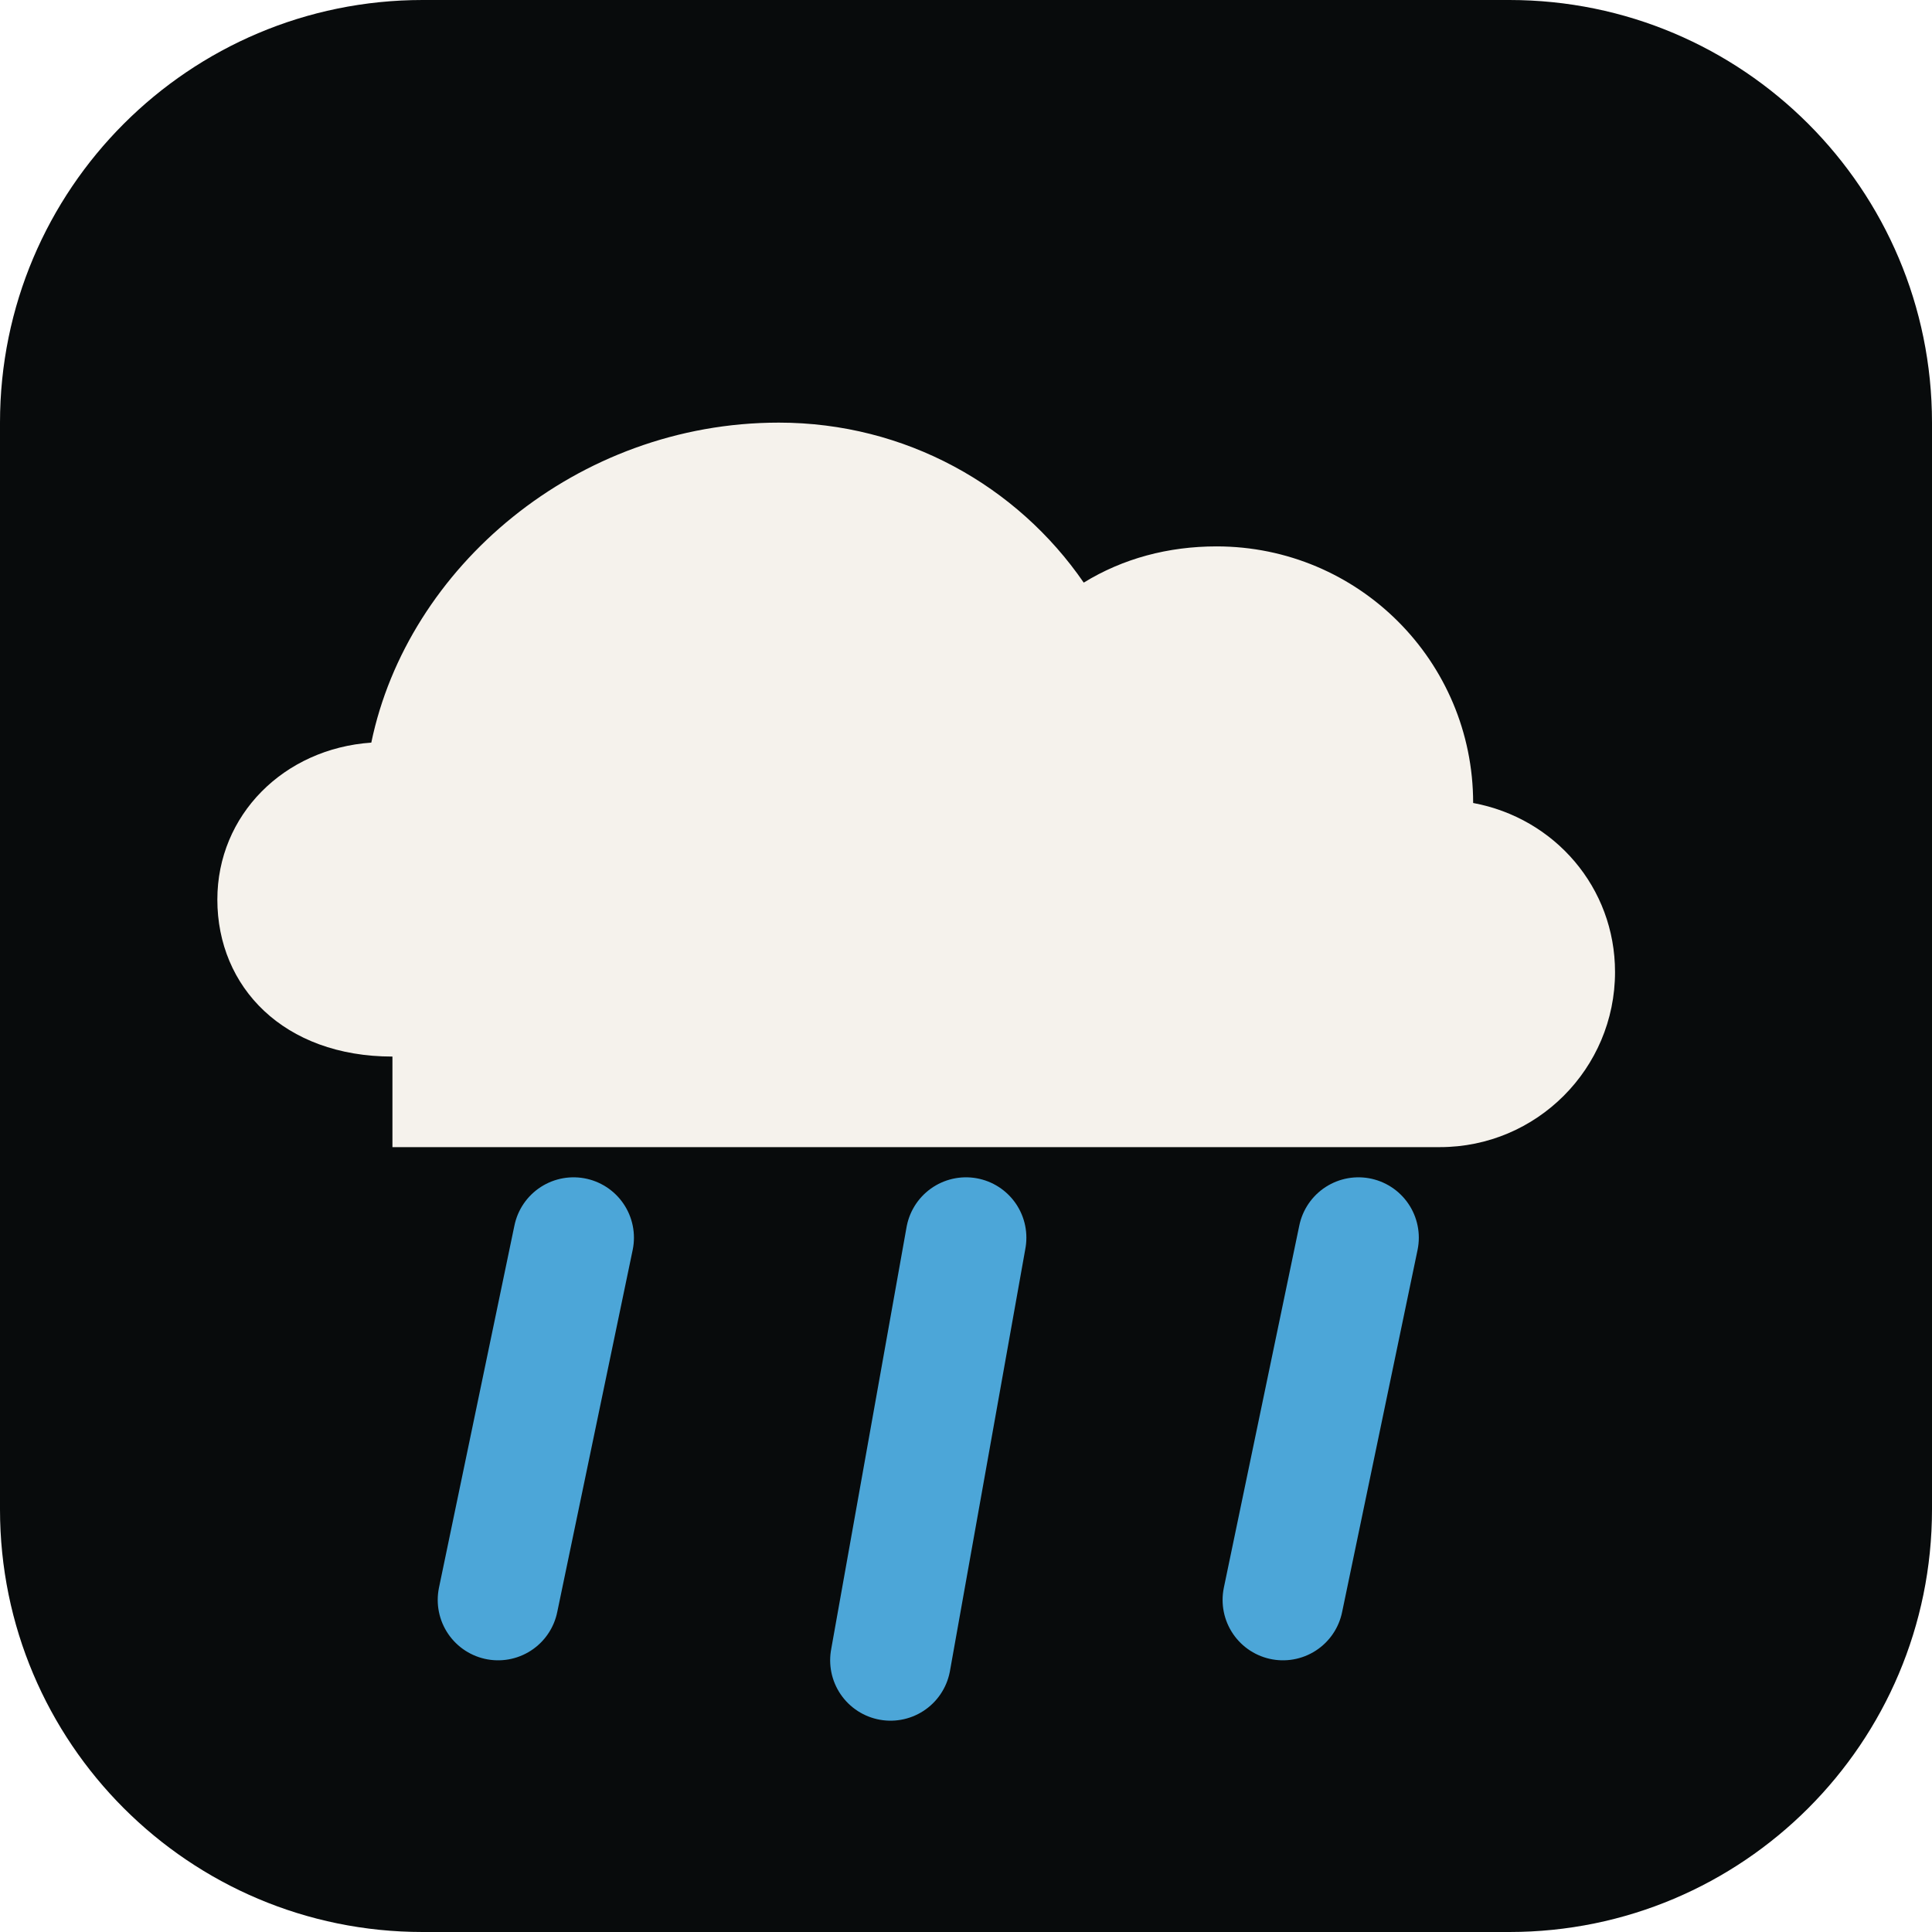
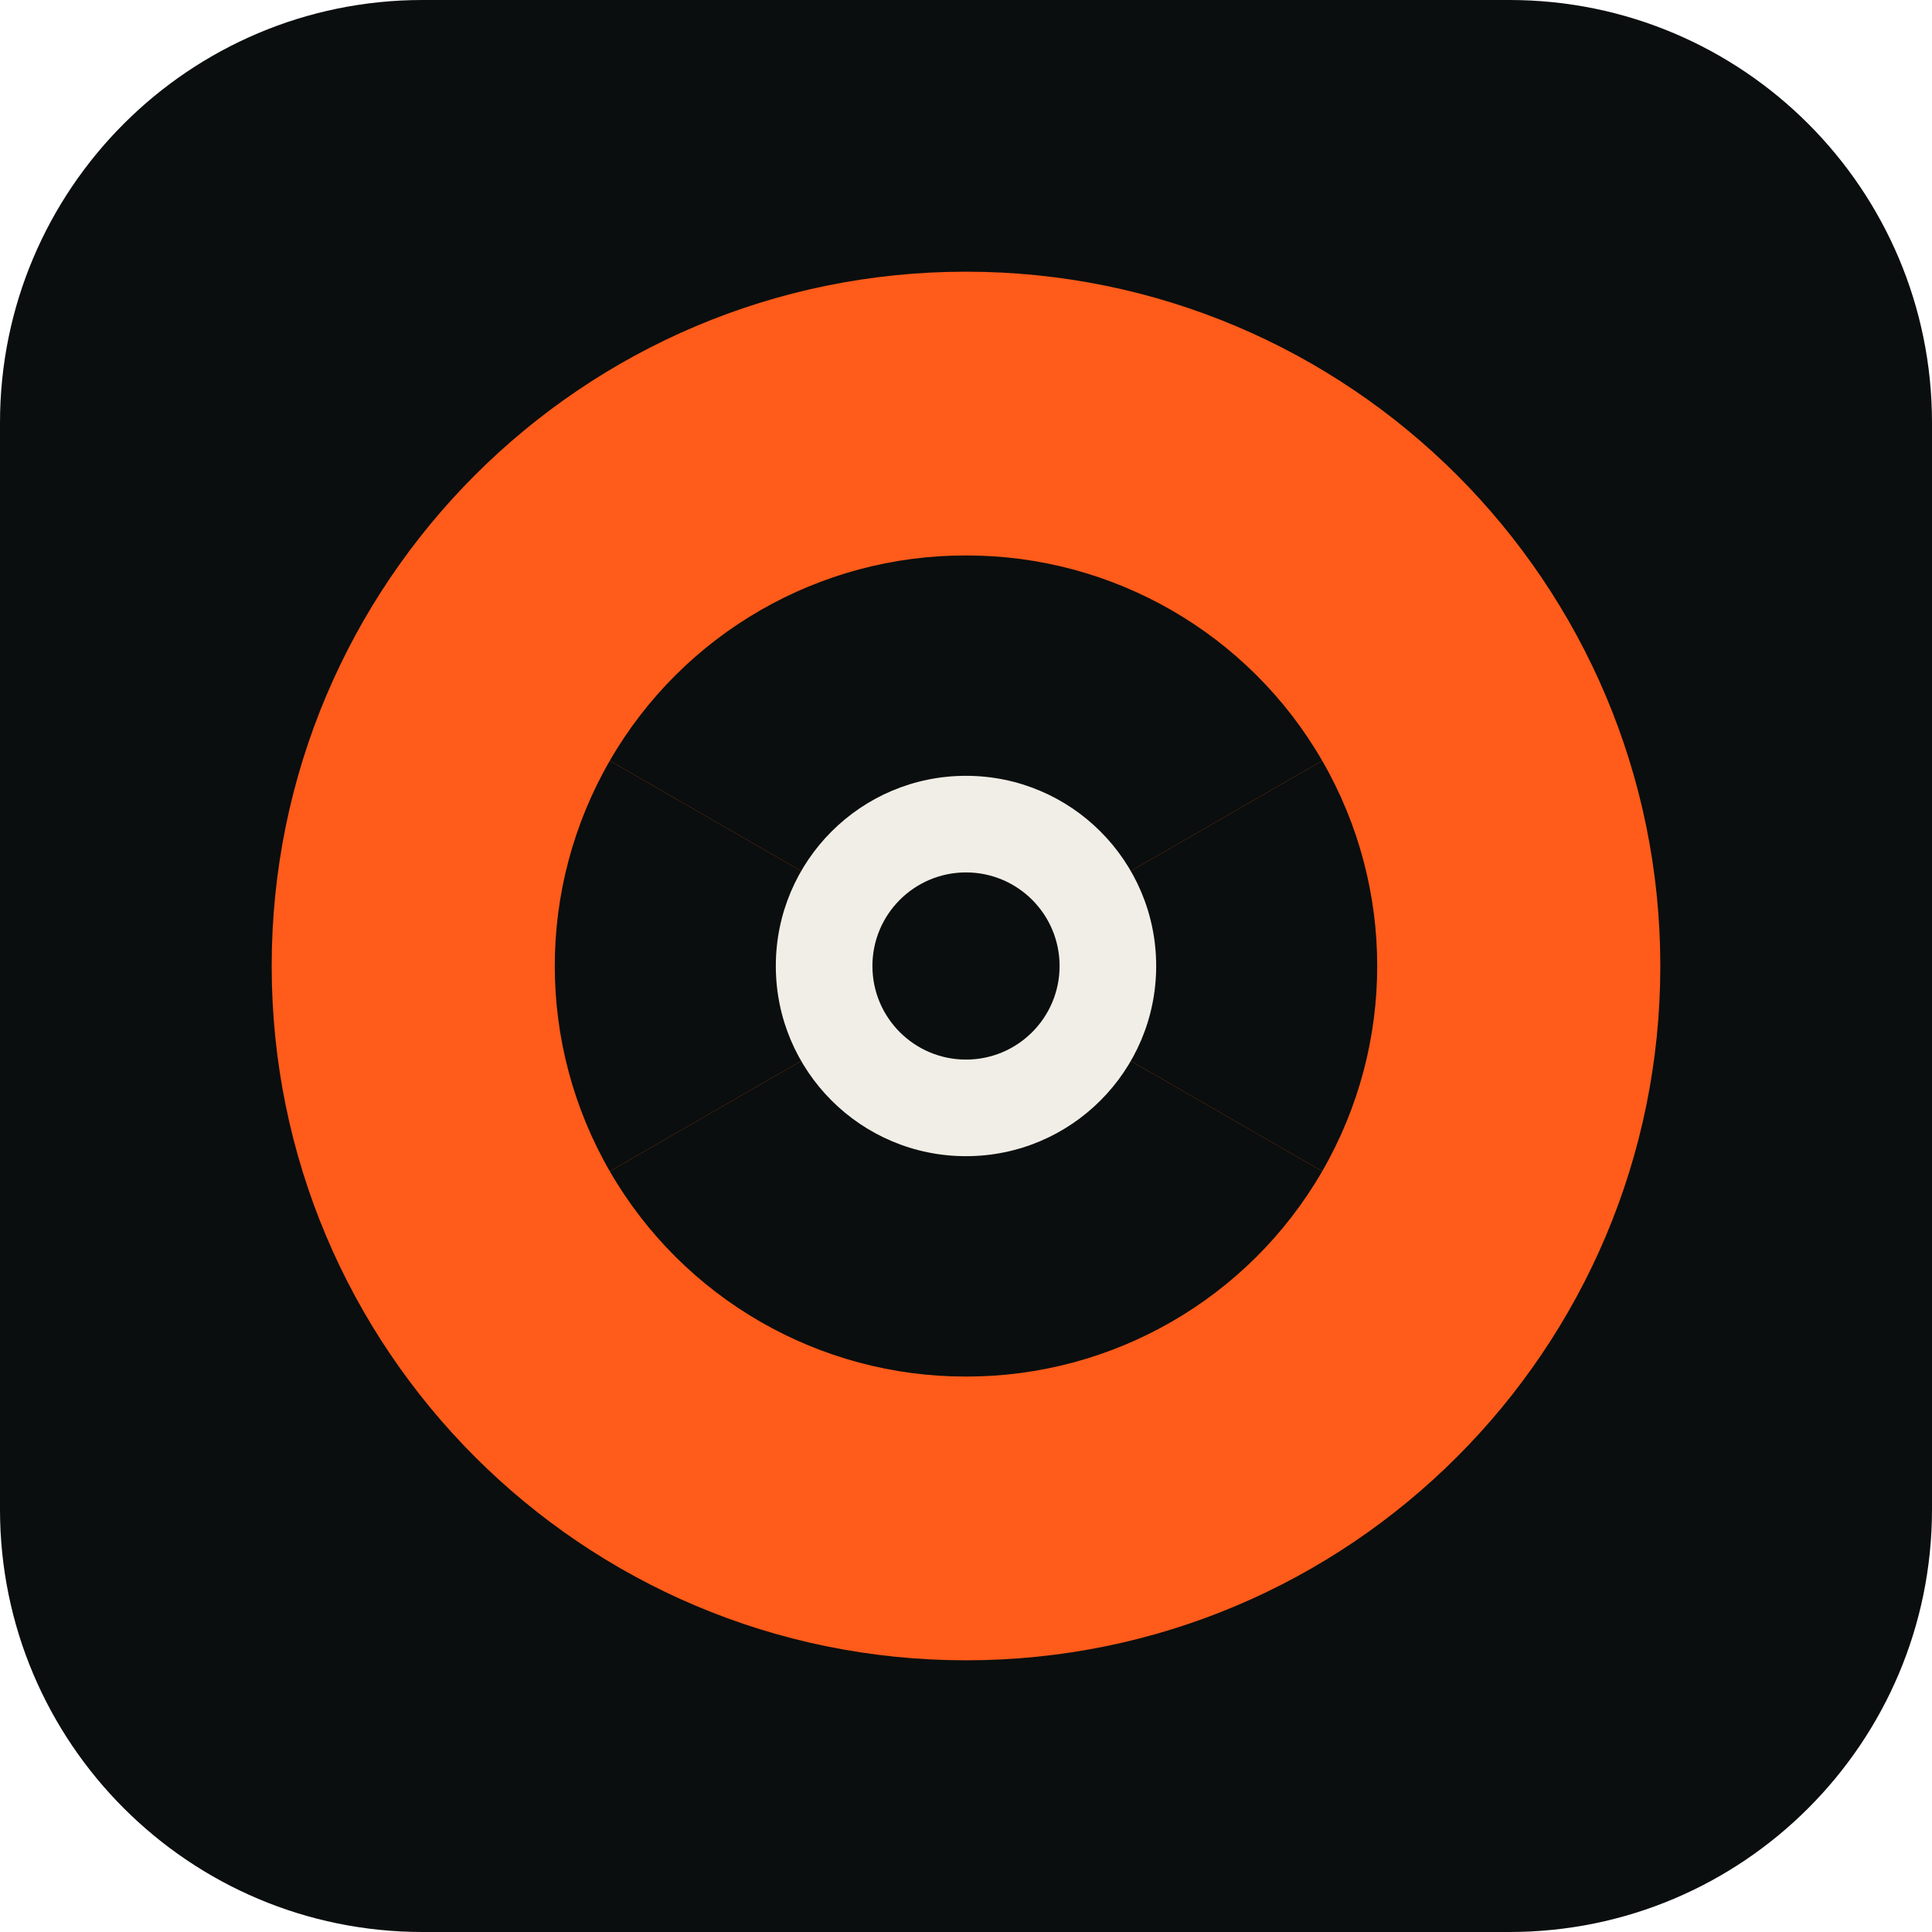
- <svg xmlns="http://www.w3.org/2000/svg" viewBox="0 0 64 64">
-   <rect width="64" height="64" rx="14" fill="#080b0c" />
-   <path d="M13 35c-3.6 0-5.8-2.3-5.8-5.2 0-2.8 2.2-5 5.1-5.2C13.5 18.8 19.1 14 25.8 14c4.2 0 7.9 2.1 10.1 5.3 1.3-.8 2.8-1.2 4.4-1.2 4.7 0 8.5 3.8 8.5 8.5 2.7.5 4.7 2.8 4.7 5.6 0 3.2-2.6 5.8-5.8 5.8H13Z" fill="#f5f2ec" />
-   <path d="m19 41-2.5 12M32 41l-2.5 14M45 41l-2.5 12" stroke="#4ca6d8" stroke-width="4" stroke-linecap="round" />
+ <svg xmlns="http://www.w3.org/2000/svg" viewBox="0 0 32 32">
+   <rect width="32" height="32" rx="7" fill="#0a0e0e" />
+   <circle cx="16" cy="16" r="11.5" fill="#ff5b1a" />
+   <path fill="#0a0e0e" d="M16 9.2a6.8 6.8 0 0 1 5.9 3.4l-5.9 3.4z" />
+   <path fill="#0a0e0e" d="M21.9 12.6a6.8 6.8 0 0 1 0 6.8L16 16z" />
+   <path fill="#0a0e0e" d="M21.9 19.4a6.8 6.8 0 0 1-5.9 3.4V16z" />
+   <path fill="#0a0e0e" d="M16 22.8a6.8 6.8 0 0 1-5.9-3.4l5.9-3.4z" />
+   <path fill="#0a0e0e" d="M10.1 19.4a6.8 6.8 0 0 1 0-6.8l5.9 3.4z" />
+   <path fill="#0a0e0e" d="M10.1 12.6A6.8 6.8 0 0 1 16 9.2V16z" />
+   <circle cx="16" cy="16" r="3.15" fill="#f1eee7" />
+   <circle cx="16" cy="16" r="1.55" fill="#0a0e0e" />
</svg>
